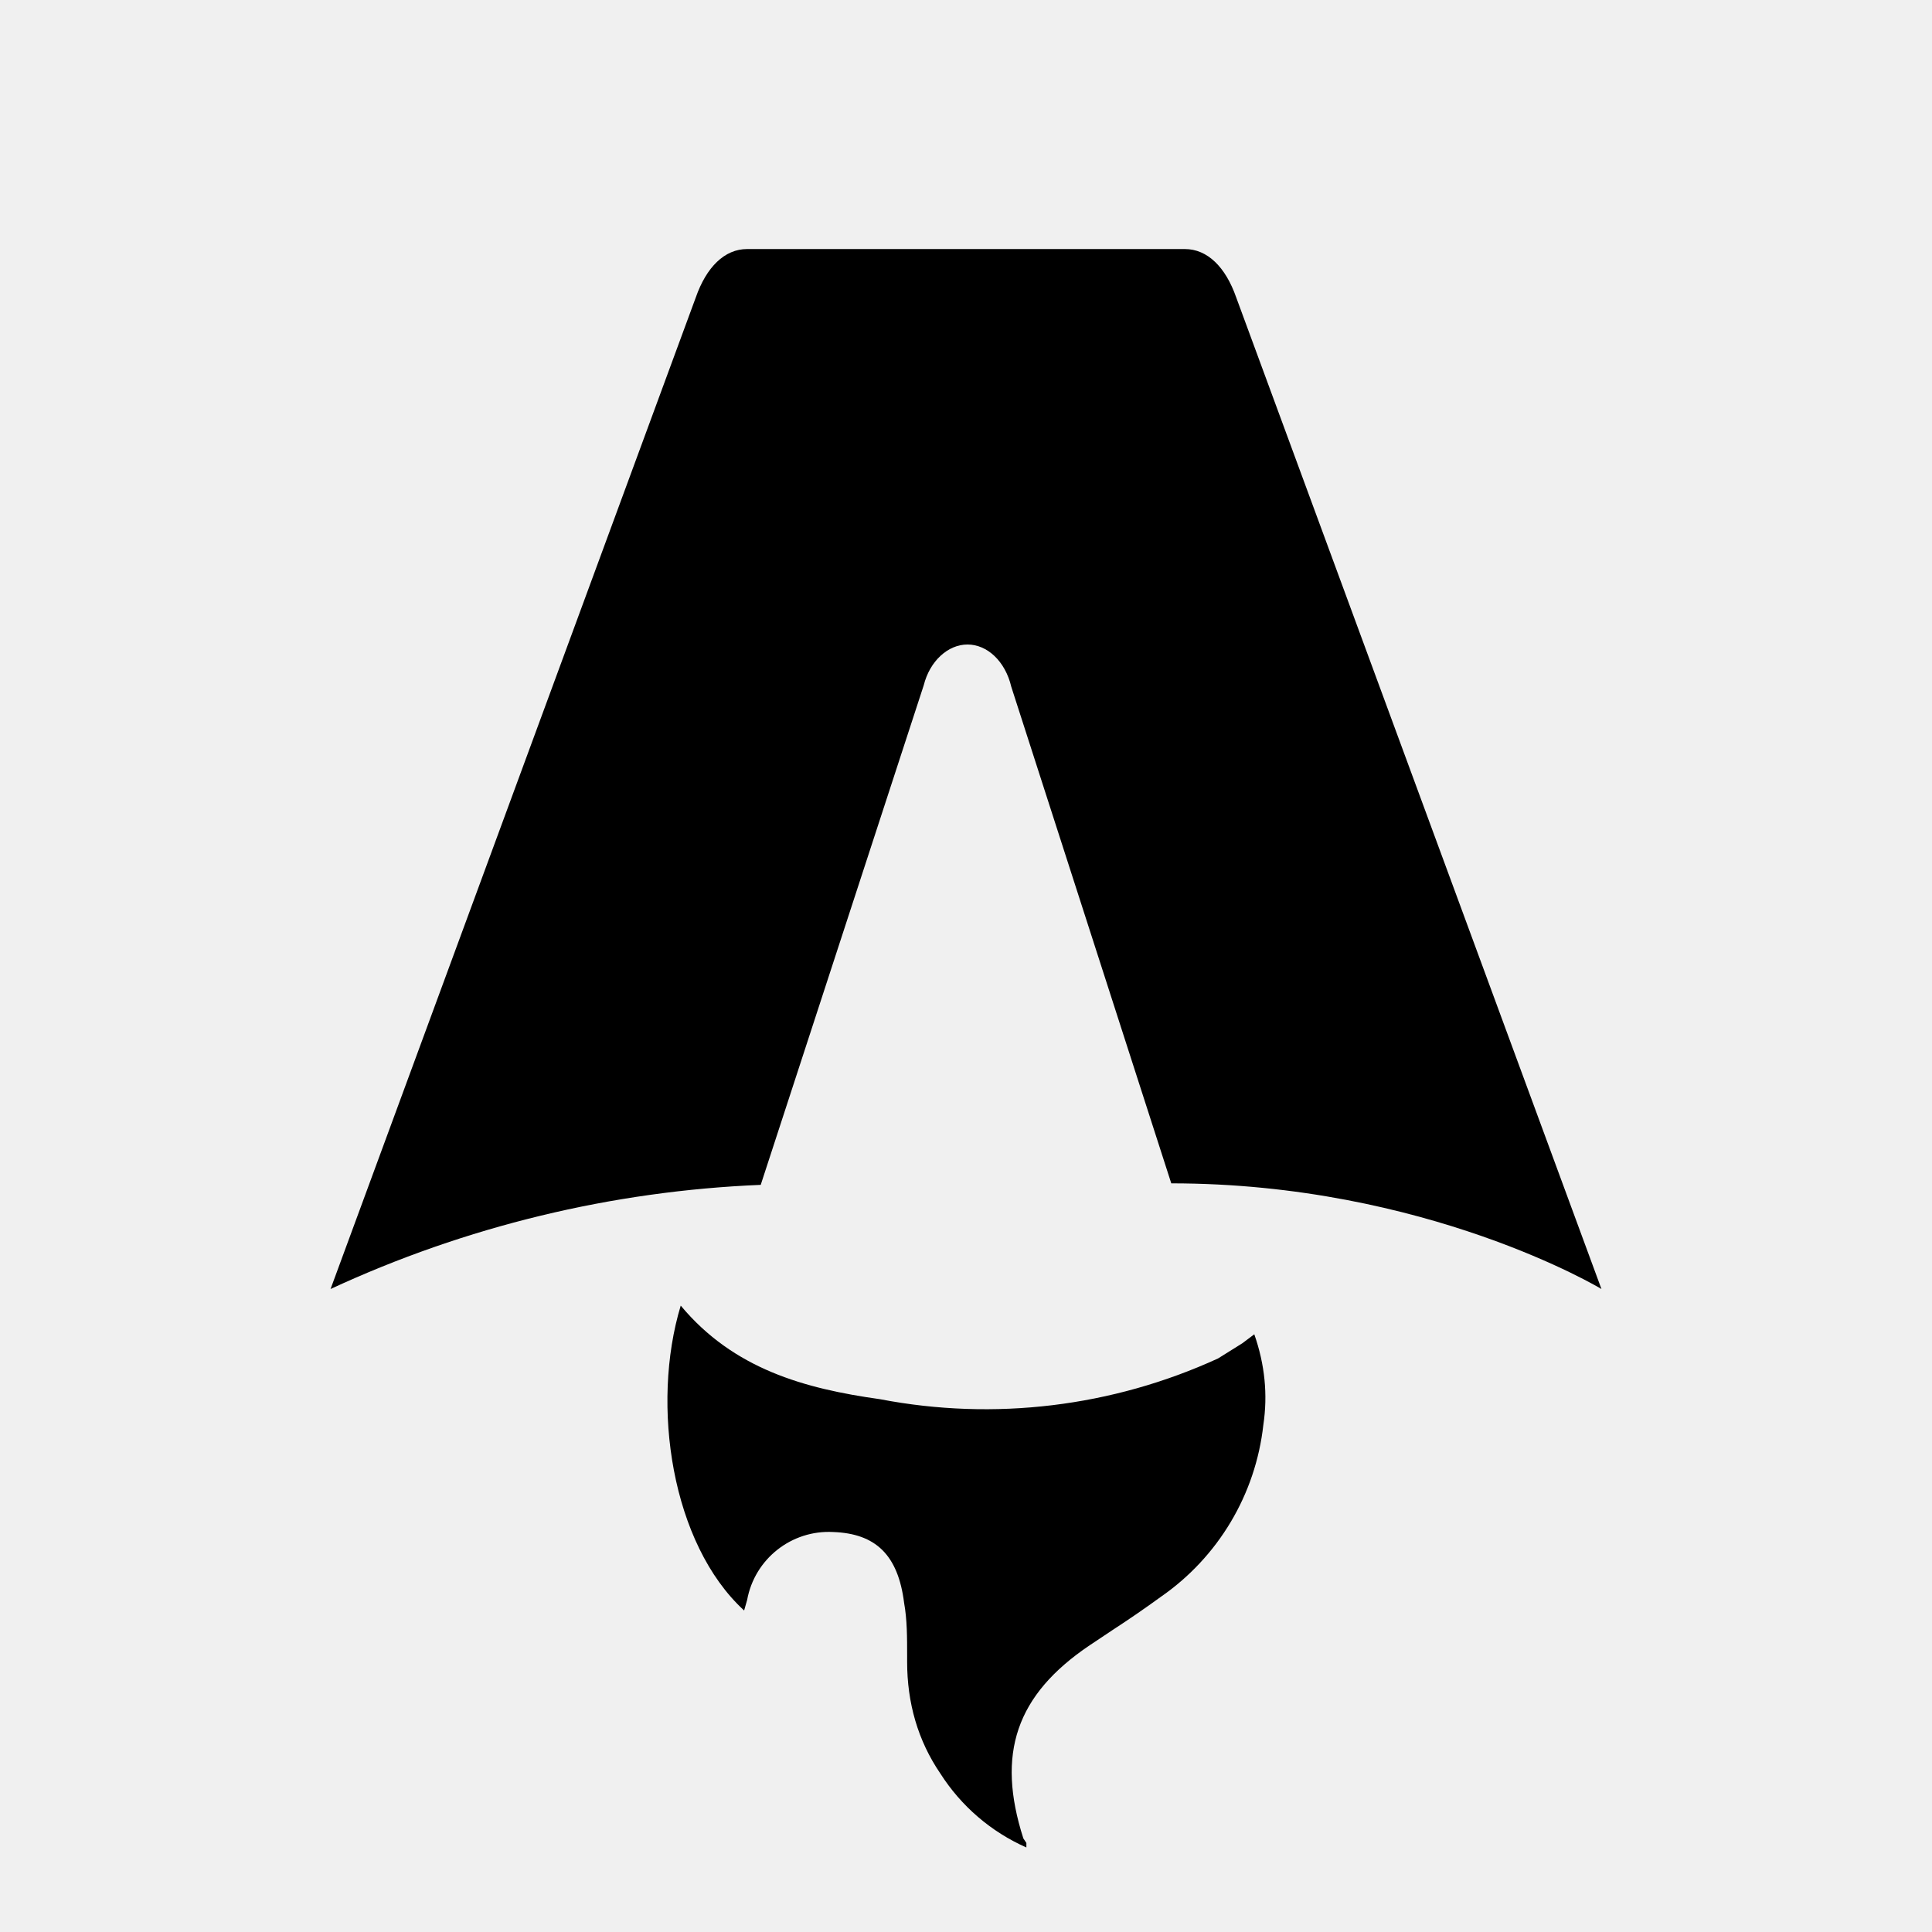
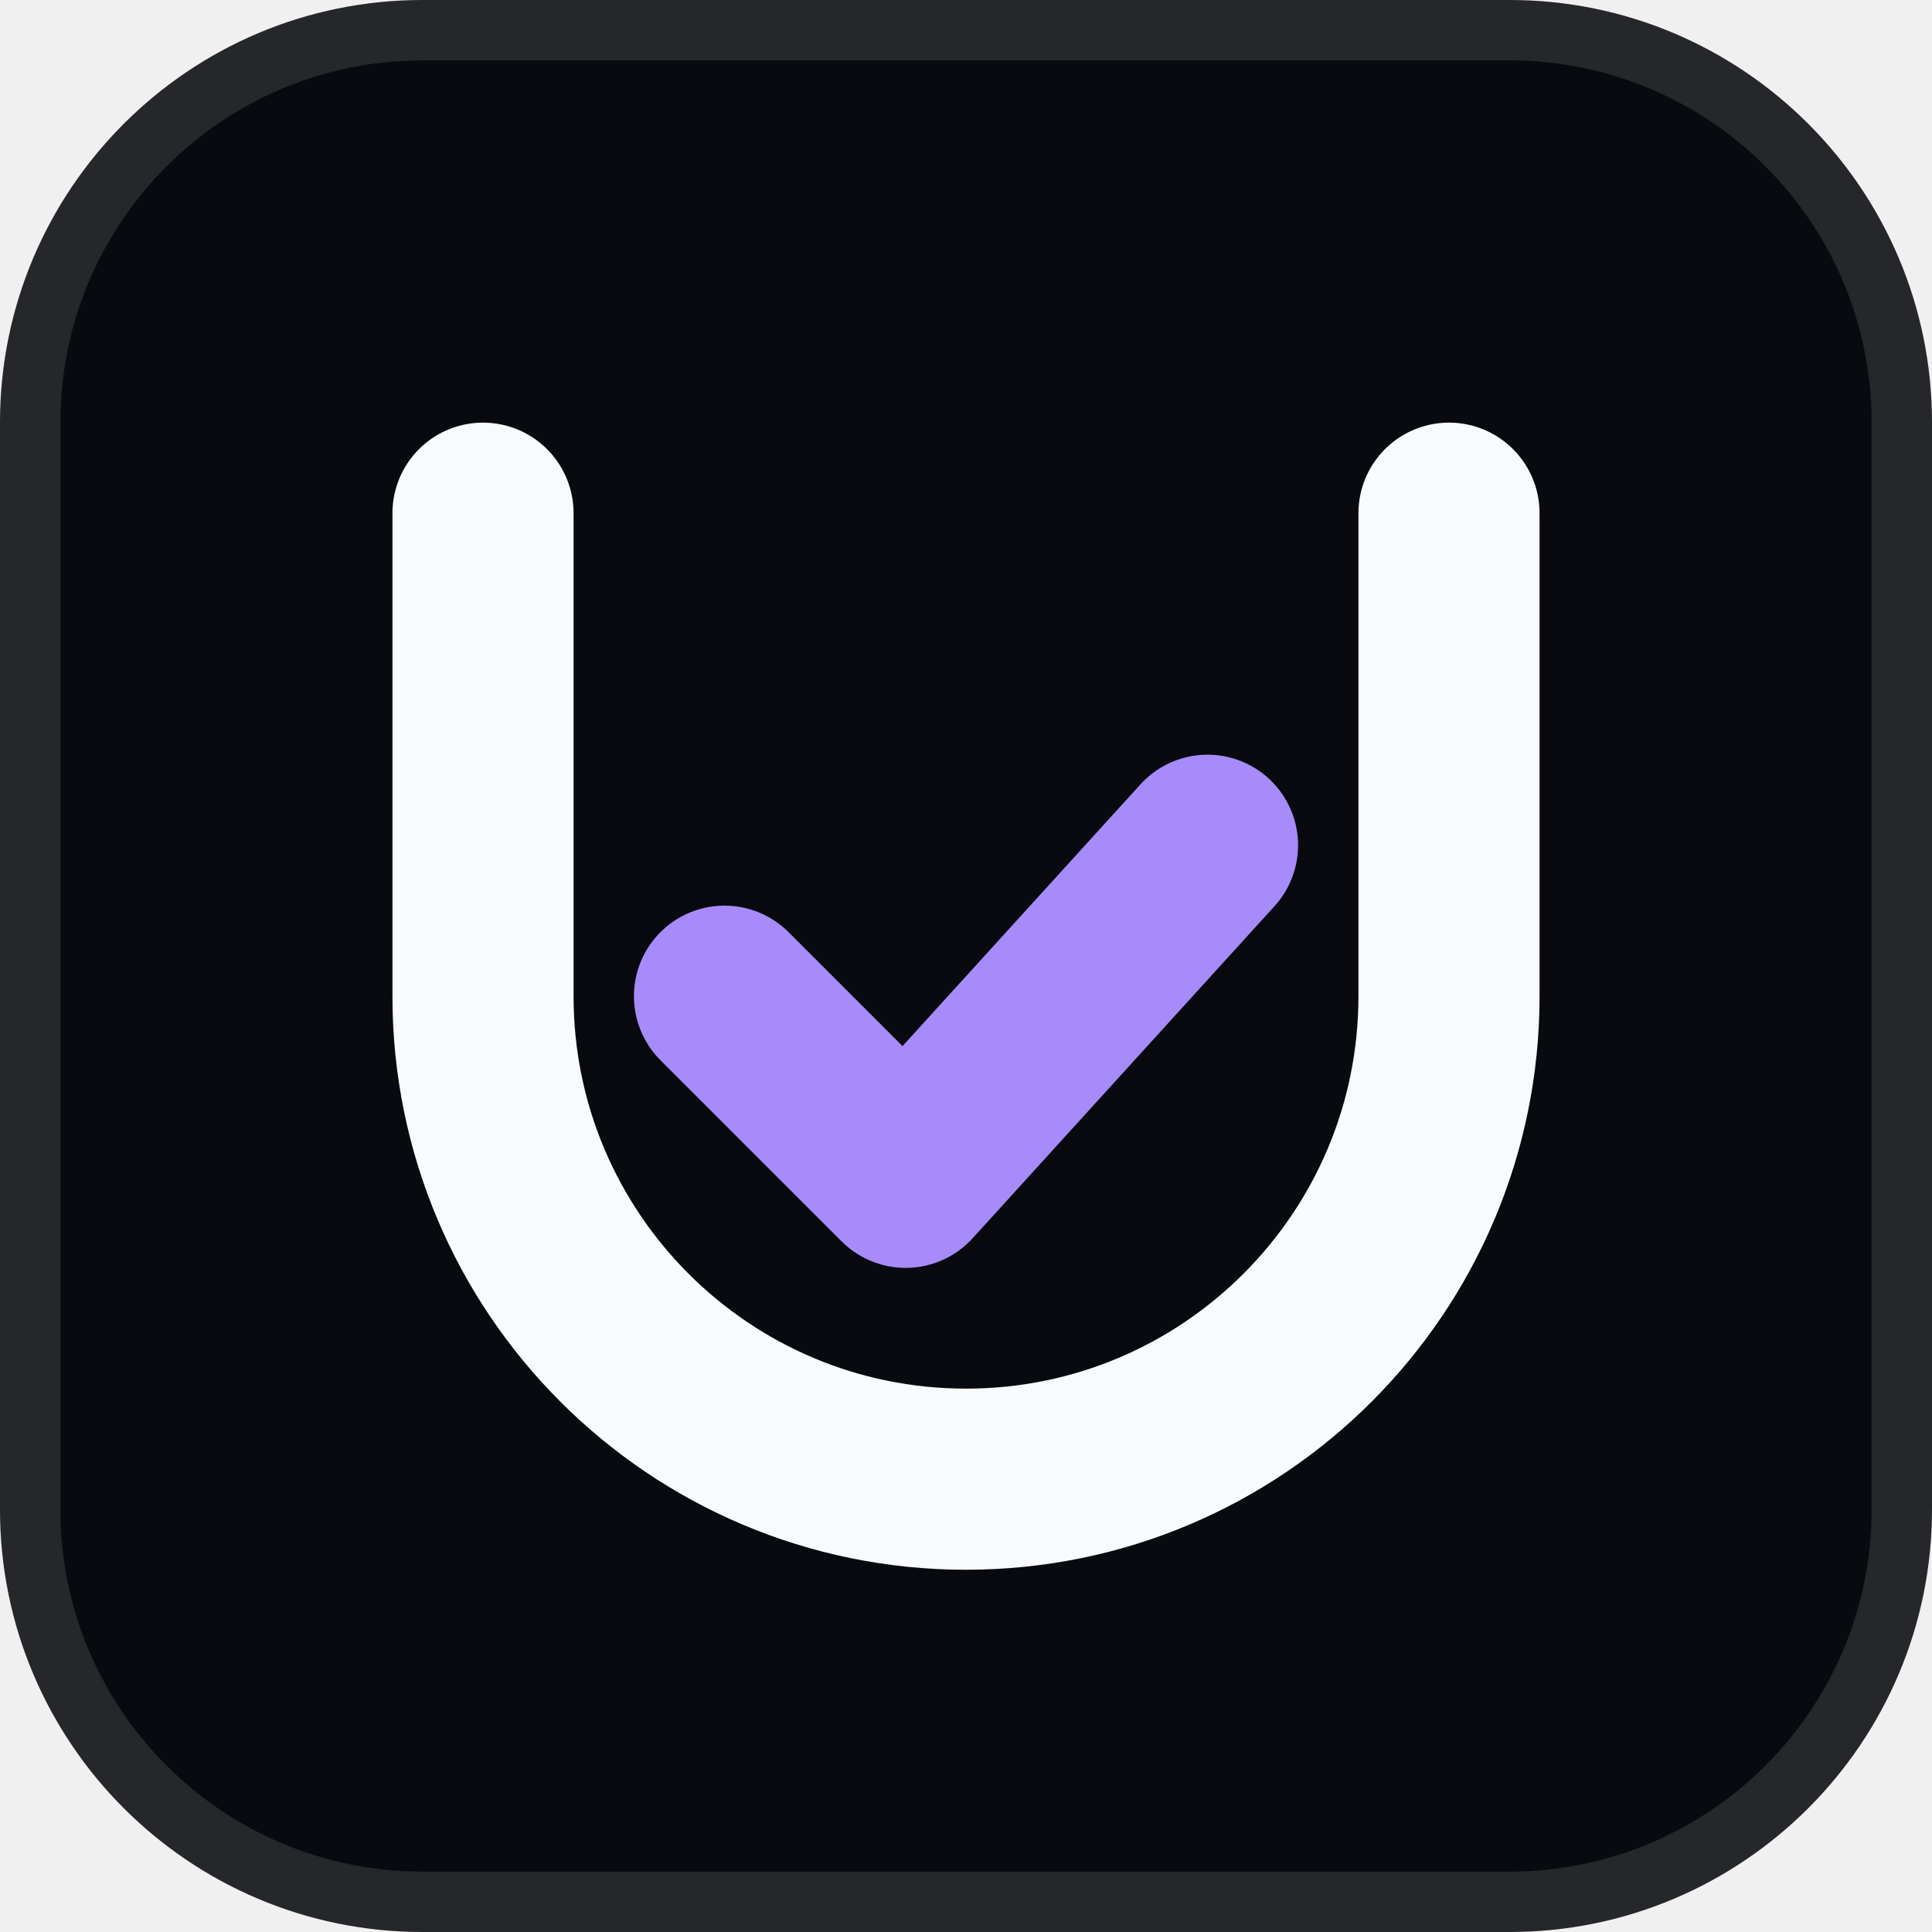
- <svg xmlns="http://www.w3.org/2000/svg" fill="none" viewBox="0 0 128 128">
-   <path d="M50.4 78.5a75.1 75.1 0 0 0-28.5 6.9l24.2-65.7c.7-2 1.9-3.2 3.4-3.2h29c1.5 0 2.7 1.2 3.4 3.2l24.2 65.7s-11.6-7-28.5-7L67 45.5c-.4-1.7-1.6-2.8-2.9-2.8-1.3 0-2.5 1.1-2.9 2.7L50.4 78.5Zm-1.1 28.2Zm-4.2-20.2c-2 6.6-.6 15.8 4.2 20.2a17.5 17.5 0 0 1 .2-.7 5.5 5.5 0 0 1 5.7-4.5c2.8.1 4.3 1.5 4.7 4.7.2 1.1.2 2.3.2 3.5v.4c0 2.7.7 5.2 2.2 7.4a13 13 0 0 0 5.7 4.9v-.3l-.2-.3c-1.8-5.6-.5-9.5 4.4-12.8l1.5-1a73 73 0 0 0 3.2-2.2 16 16 0 0 0 6.8-11.4c.3-2 .1-4-.6-6l-.8.6-1.6 1a37 37 0 0 1-22.4 2.7c-5-.7-9.7-2-13.2-6.2Z" />
-   <style>
-         path { fill: #000; }
-         @media (prefers-color-scheme: dark) {
-             path { fill: #FFF; }
-         }
-     </style>
+ <svg xmlns="http://www.w3.org/2000/svg" viewBox="0 0 32 32" fill="none">
+   <rect width="32" height="32" rx="7" fill="#090A0F" />
+   <rect x="0.5" y="0.5" width="31" height="31" rx="6.5" stroke="#FFFFFF" stroke-opacity="0.12" stroke-width="1" />
+   <path d="M8 8.5v8a8 8 0 0 0 16 0v-8" stroke="#F8FAFC" stroke-width="3" stroke-linecap="round" />
+   <path d="M12 16.5l3 3 5-5.5" stroke="#A78BFA" stroke-width="3" stroke-linecap="round" stroke-linejoin="round" />
</svg>
